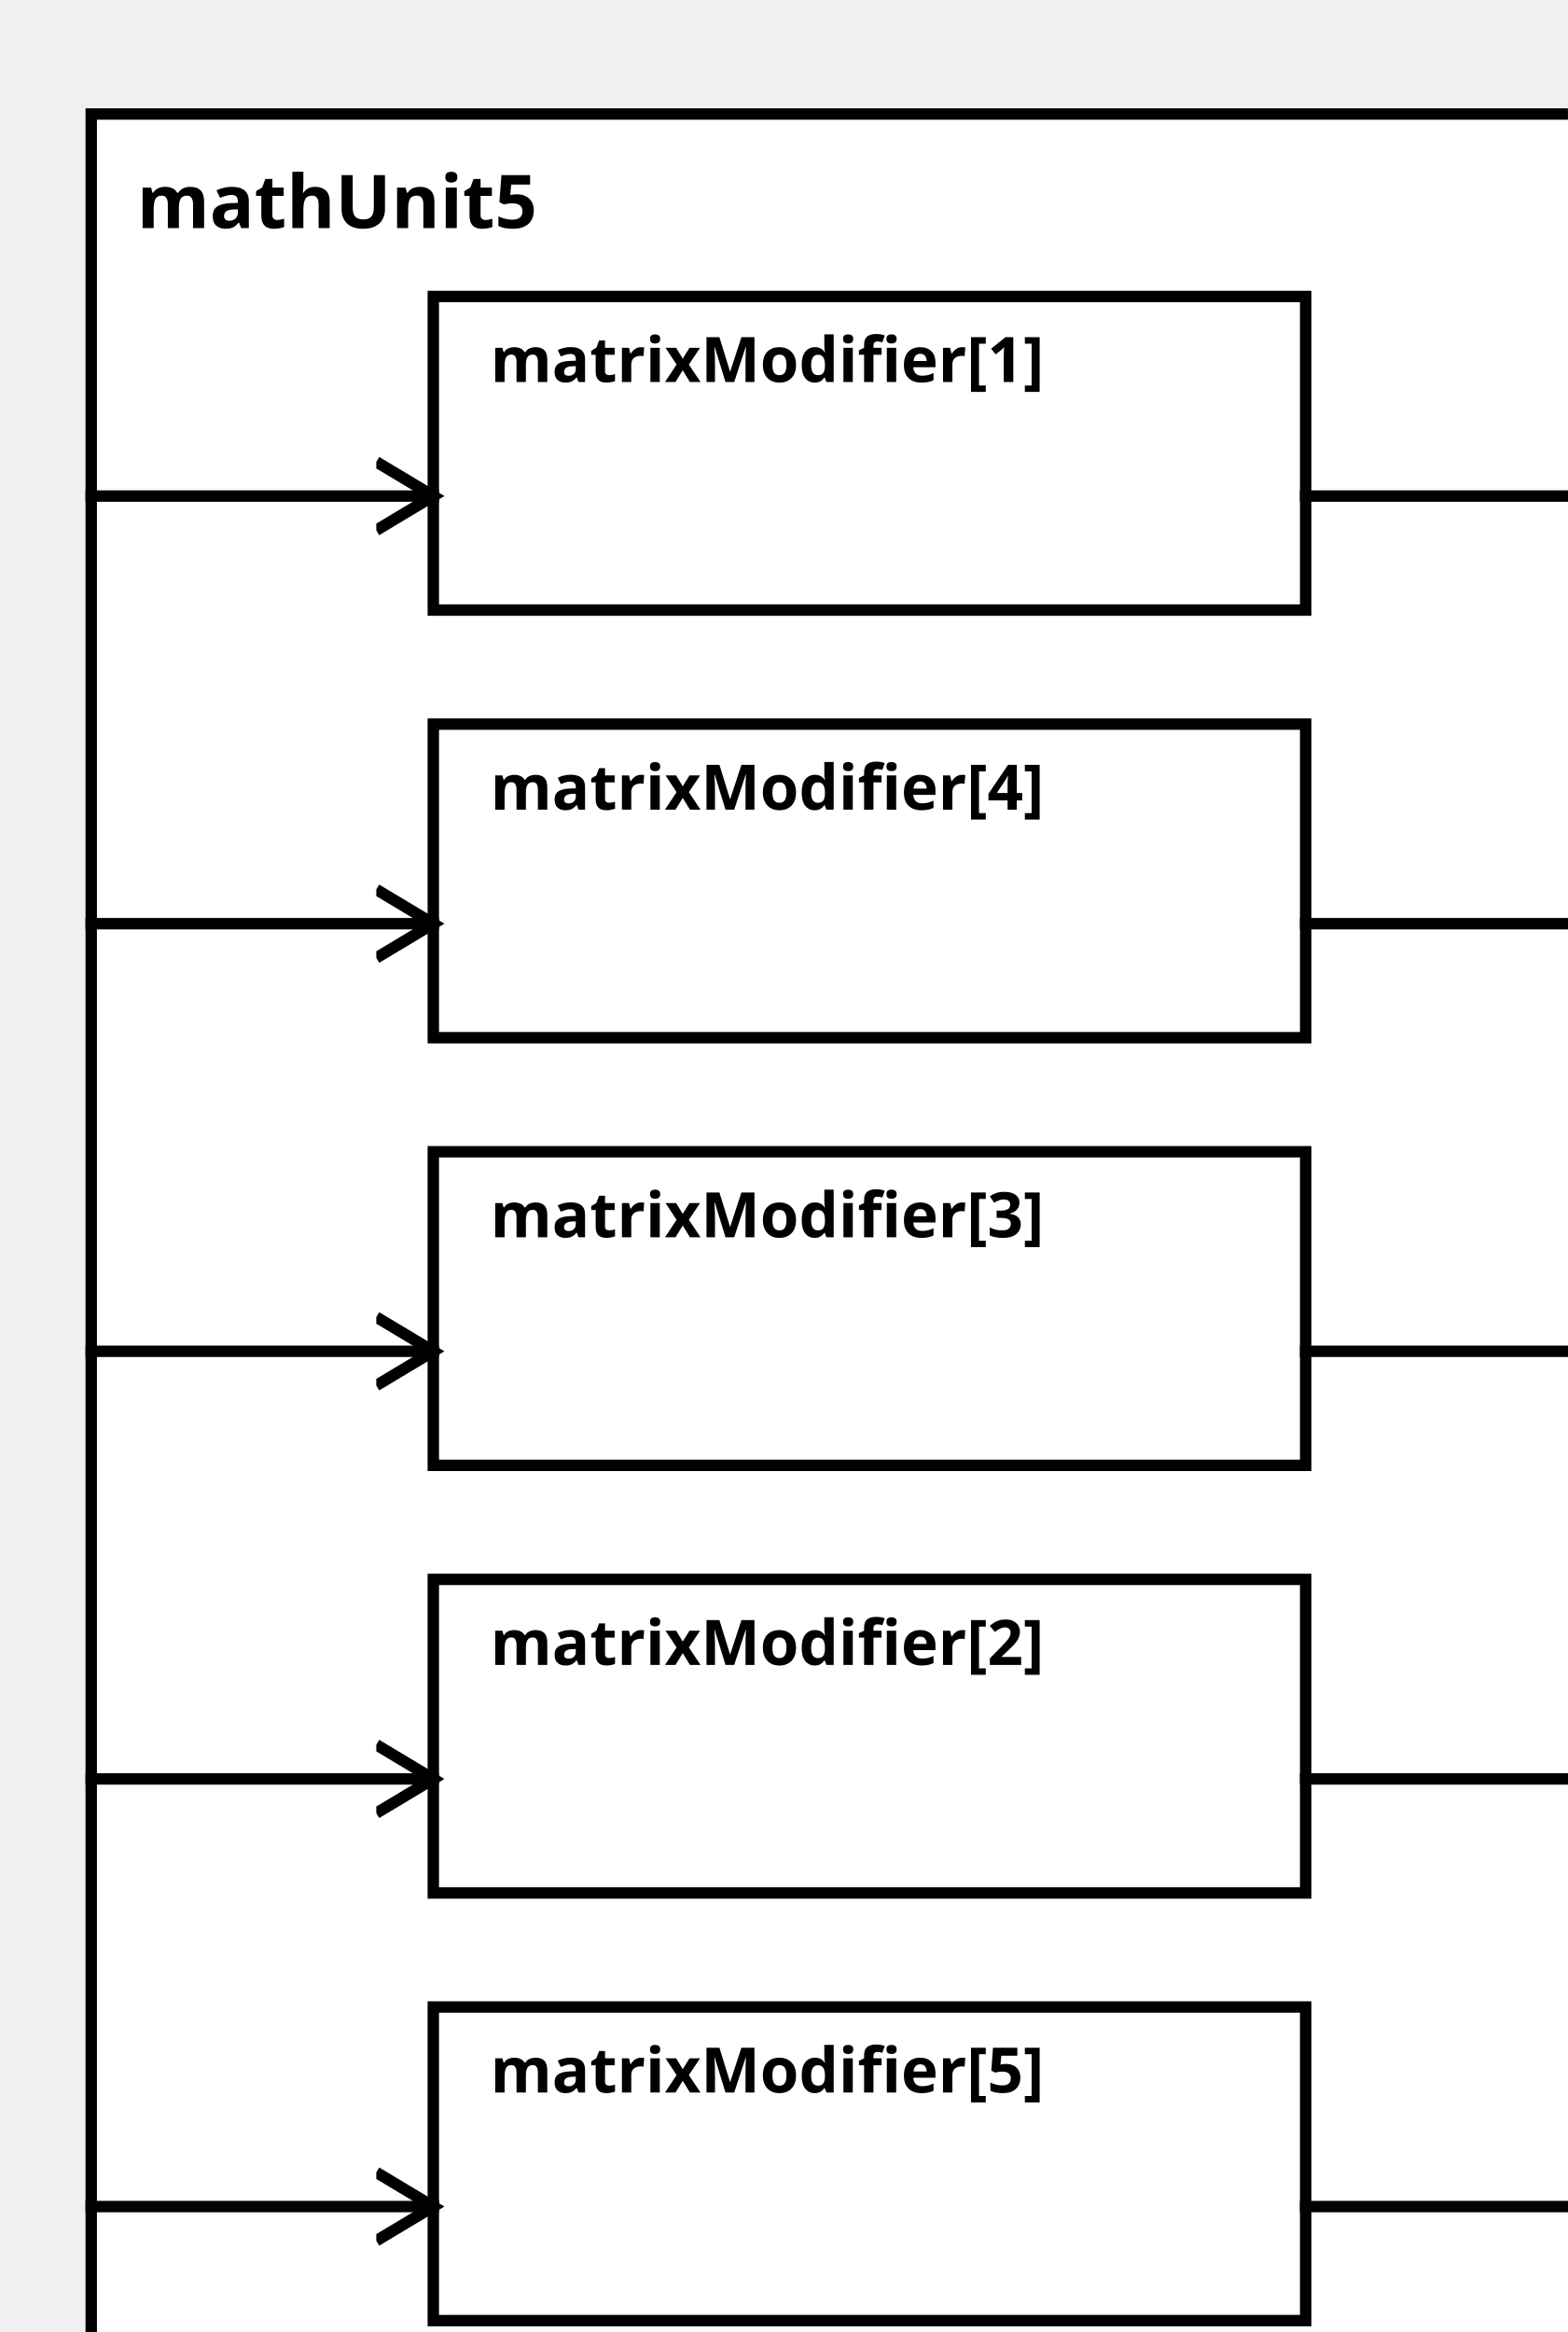
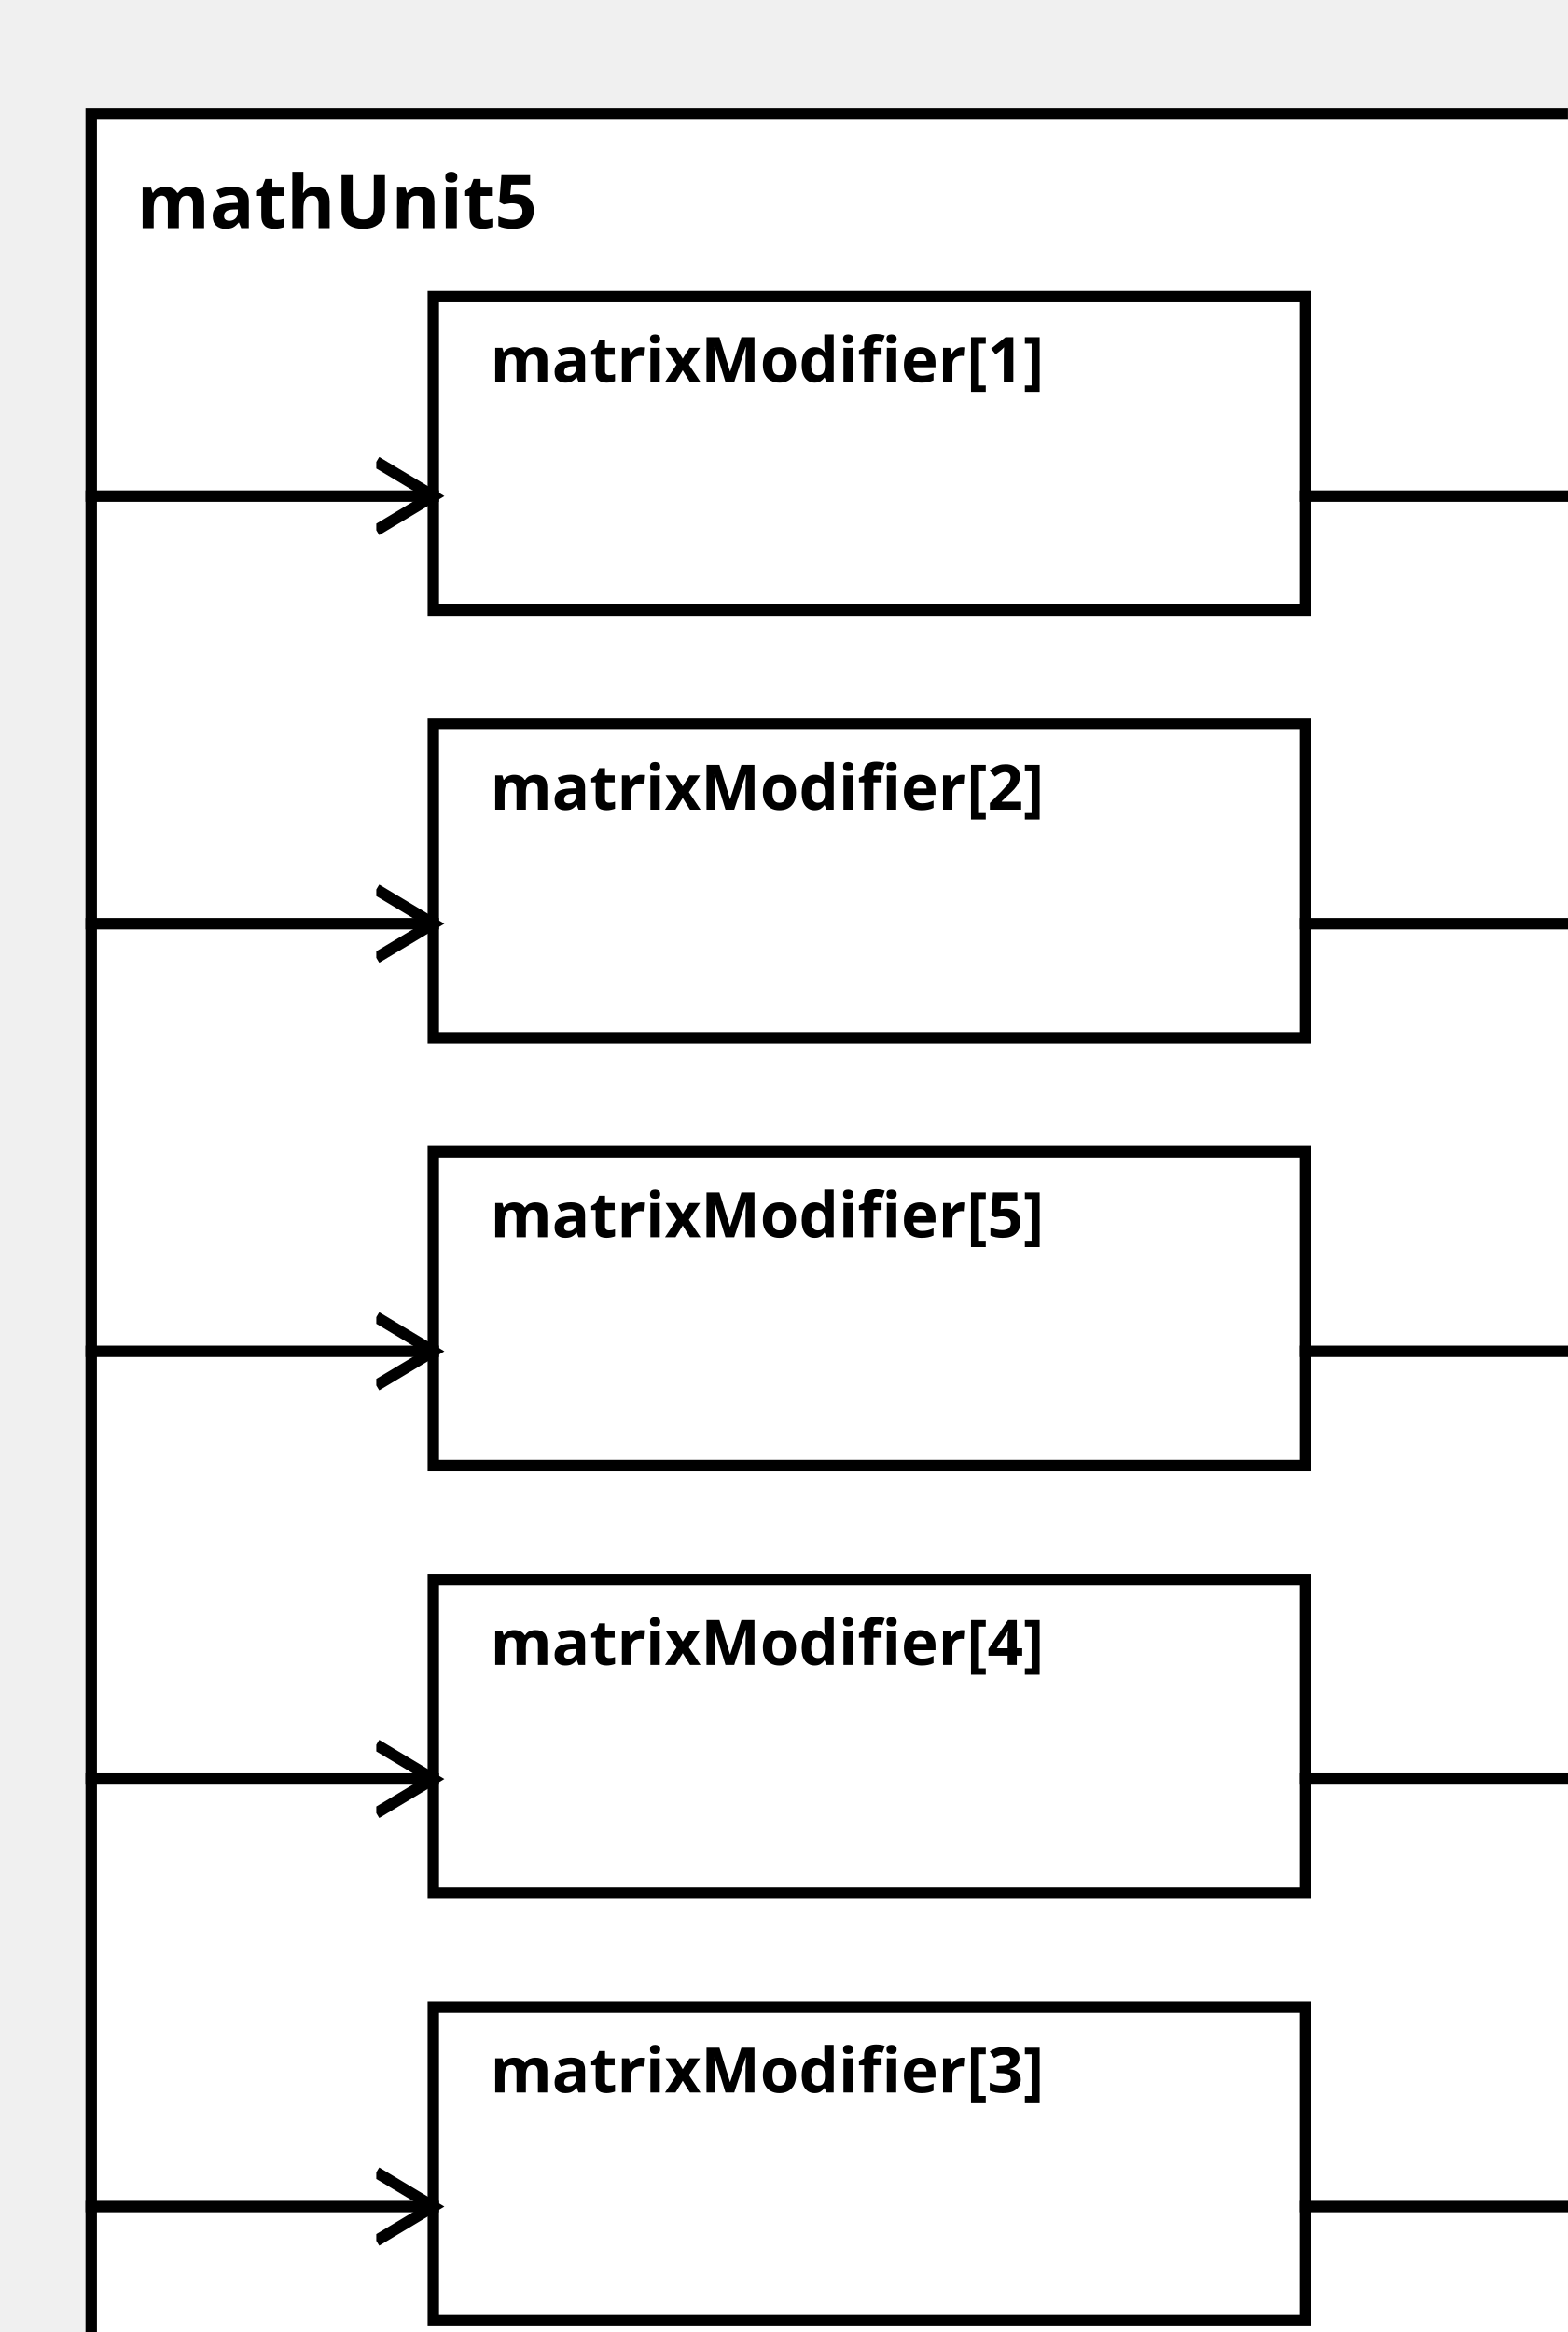
<svg xmlns="http://www.w3.org/2000/svg" width="100%" height="100%" version="1.1">
  <svg version="1.1">
    <g transform="translate(16 20)">
      <rect id="0" width="273" height="407" style="fill:white;stroke:black;stroke-width:2;fill-opacity:1.0;stroke-opacity:1.0" />
      <text x="8" y="20" style="font-weight: bold" font-family="Verdana" font-size="13" fill="black">
            mathUnit5
    </text>
    </g>
  </svg>
  <g transform="translate(76 52)">
    <rect data-name="paper.mathUnit5.matrixModifier[1]" id="2" width="153" height="55" style="fill:white;stroke:black;stroke-width:2;fill-opacity:1.0;stroke-opacity:1.0" />
    <text x="10" y="15" alignment-baseline="middle" style="font-weight: bold" font-family="Verdana" font-size="11" fill="black">
    matrixModifier[1]
    </text>
  </g>
-   <g transform="translate(76 277)">
-     <rect data-name="paper.mathUnit5.matrixModifier[2]" id="5" width="153" height="55" style="fill:white;stroke:black;stroke-width:2;fill-opacity:1.0;stroke-opacity:1.0" />
+   <g transform="translate(76 127)">
+     <rect data-name="paper.mathUnit5.matrixModifier[2]" id="3" width="153" height="55" style="fill:white;stroke:black;stroke-width:2;fill-opacity:1.0;stroke-opacity:1.0" />
    <text x="10" y="15" alignment-baseline="middle" style="font-weight: bold" font-family="Verdana" font-size="11" fill="black">
    matrixModifier[2]
    </text>
  </g>
-   <g transform="translate(76 202)">
-     <rect data-name="paper.mathUnit5.matrixModifier[3]" id="4" width="153" height="55" style="fill:white;stroke:black;stroke-width:2;fill-opacity:1.0;stroke-opacity:1.0" />
+   <g transform="translate(76 352)">
+     <rect data-name="paper.mathUnit5.matrixModifier[3]" id="6" width="153" height="55" style="fill:white;stroke:black;stroke-width:2;fill-opacity:1.0;stroke-opacity:1.0" />
    <text x="10" y="15" alignment-baseline="middle" style="font-weight: bold" font-family="Verdana" font-size="11" fill="black">
    matrixModifier[3]
    </text>
  </g>
-   <g transform="translate(76 127)">
-     <rect data-name="paper.mathUnit5.matrixModifier[4]" id="3" width="153" height="55" style="fill:white;stroke:black;stroke-width:2;fill-opacity:1.0;stroke-opacity:1.0" />
+   <g transform="translate(76 277)">
+     <rect data-name="paper.mathUnit5.matrixModifier[4]" id="5" width="153" height="55" style="fill:white;stroke:black;stroke-width:2;fill-opacity:1.0;stroke-opacity:1.0" />
    <text x="10" y="15" alignment-baseline="middle" style="font-weight: bold" font-family="Verdana" font-size="11" fill="black">
    matrixModifier[4]
    </text>
  </g>
-   <g transform="translate(76 352)">
-     <rect data-name="paper.mathUnit5.matrixModifier[5]" id="6" width="153" height="55" style="fill:white;stroke:black;stroke-width:2;fill-opacity:1.0;stroke-opacity:1.0" />
+   <g transform="translate(76 202)">
+     <rect data-name="paper.mathUnit5.matrixModifier[5]" id="4" width="153" height="55" style="fill:white;stroke:black;stroke-width:2;fill-opacity:1.0;stroke-opacity:1.0" />
    <text x="10" y="15" alignment-baseline="middle" style="font-weight: bold" font-family="Verdana" font-size="11" fill="black">
    matrixModifier[5]
    </text>
  </g>
  <defs>
    <marker id="0,0,0" markerWidth="13" markerHeight="13" refX="5" refY="5" orient="auto">
      <polyline points="0,2 5,5 0,8" style="fill:none; stroke:rgb(0,0,0);                     stroke-width:1" />
    </marker>
  </defs>
  <line stroke-linecap="square" x1="229" y1="87" x2="289" y2="87" style="stroke:rgb(0, 0,0);             stroke-width:2;                 marker-end: url(#0,0,0)             " />
+   <line stroke-linecap="square" x1="229" y1="162" x2="289" y2="162" style="stroke:rgb(0, 0,0);             stroke-width:2;                 marker-end: url(#0,0,0)             " />
+   <line stroke-linecap="square" x1="229" y1="387" x2="289" y2="387" style="stroke:rgb(0, 0,0);             stroke-width:2;                 marker-end: url(#0,0,0)             " />
  <line stroke-linecap="square" x1="229" y1="312" x2="289" y2="312" style="stroke:rgb(0, 0,0);             stroke-width:2;                 marker-end: url(#0,0,0)             " />
  <line stroke-linecap="square" x1="229" y1="237" x2="289" y2="237" style="stroke:rgb(0, 0,0);             stroke-width:2;                 marker-end: url(#0,0,0)             " />
-   <line stroke-linecap="square" x1="229" y1="162" x2="289" y2="162" style="stroke:rgb(0, 0,0);             stroke-width:2;                 marker-end: url(#0,0,0)             " />
-   <line stroke-linecap="square" x1="229" y1="387" x2="289" y2="387" style="stroke:rgb(0, 0,0);             stroke-width:2;                 marker-end: url(#0,0,0)             " />
  <line stroke-linecap="square" x1="16" y1="87" x2="76" y2="87" style="stroke:rgb(0, 0,0);             stroke-width:2;                 marker-end: url(#0,0,0)             " />
+   <line stroke-linecap="square" x1="16" y1="162" x2="76" y2="162" style="stroke:rgb(0, 0,0);             stroke-width:2;                 marker-end: url(#0,0,0)             " />
+   <line stroke-linecap="square" x1="16" y1="387" x2="76" y2="387" style="stroke:rgb(0, 0,0);             stroke-width:2;                 marker-end: url(#0,0,0)             " />
  <line stroke-linecap="square" x1="16" y1="312" x2="76" y2="312" style="stroke:rgb(0, 0,0);             stroke-width:2;                 marker-end: url(#0,0,0)             " />
  <line stroke-linecap="square" x1="16" y1="237" x2="76" y2="237" style="stroke:rgb(0, 0,0);             stroke-width:2;                 marker-end: url(#0,0,0)             " />
-   <line stroke-linecap="square" x1="16" y1="162" x2="76" y2="162" style="stroke:rgb(0, 0,0);             stroke-width:2;                 marker-end: url(#0,0,0)             " />
-   <line stroke-linecap="square" x1="16" y1="387" x2="76" y2="387" style="stroke:rgb(0, 0,0);             stroke-width:2;                 marker-end: url(#0,0,0)             " />
</svg>
